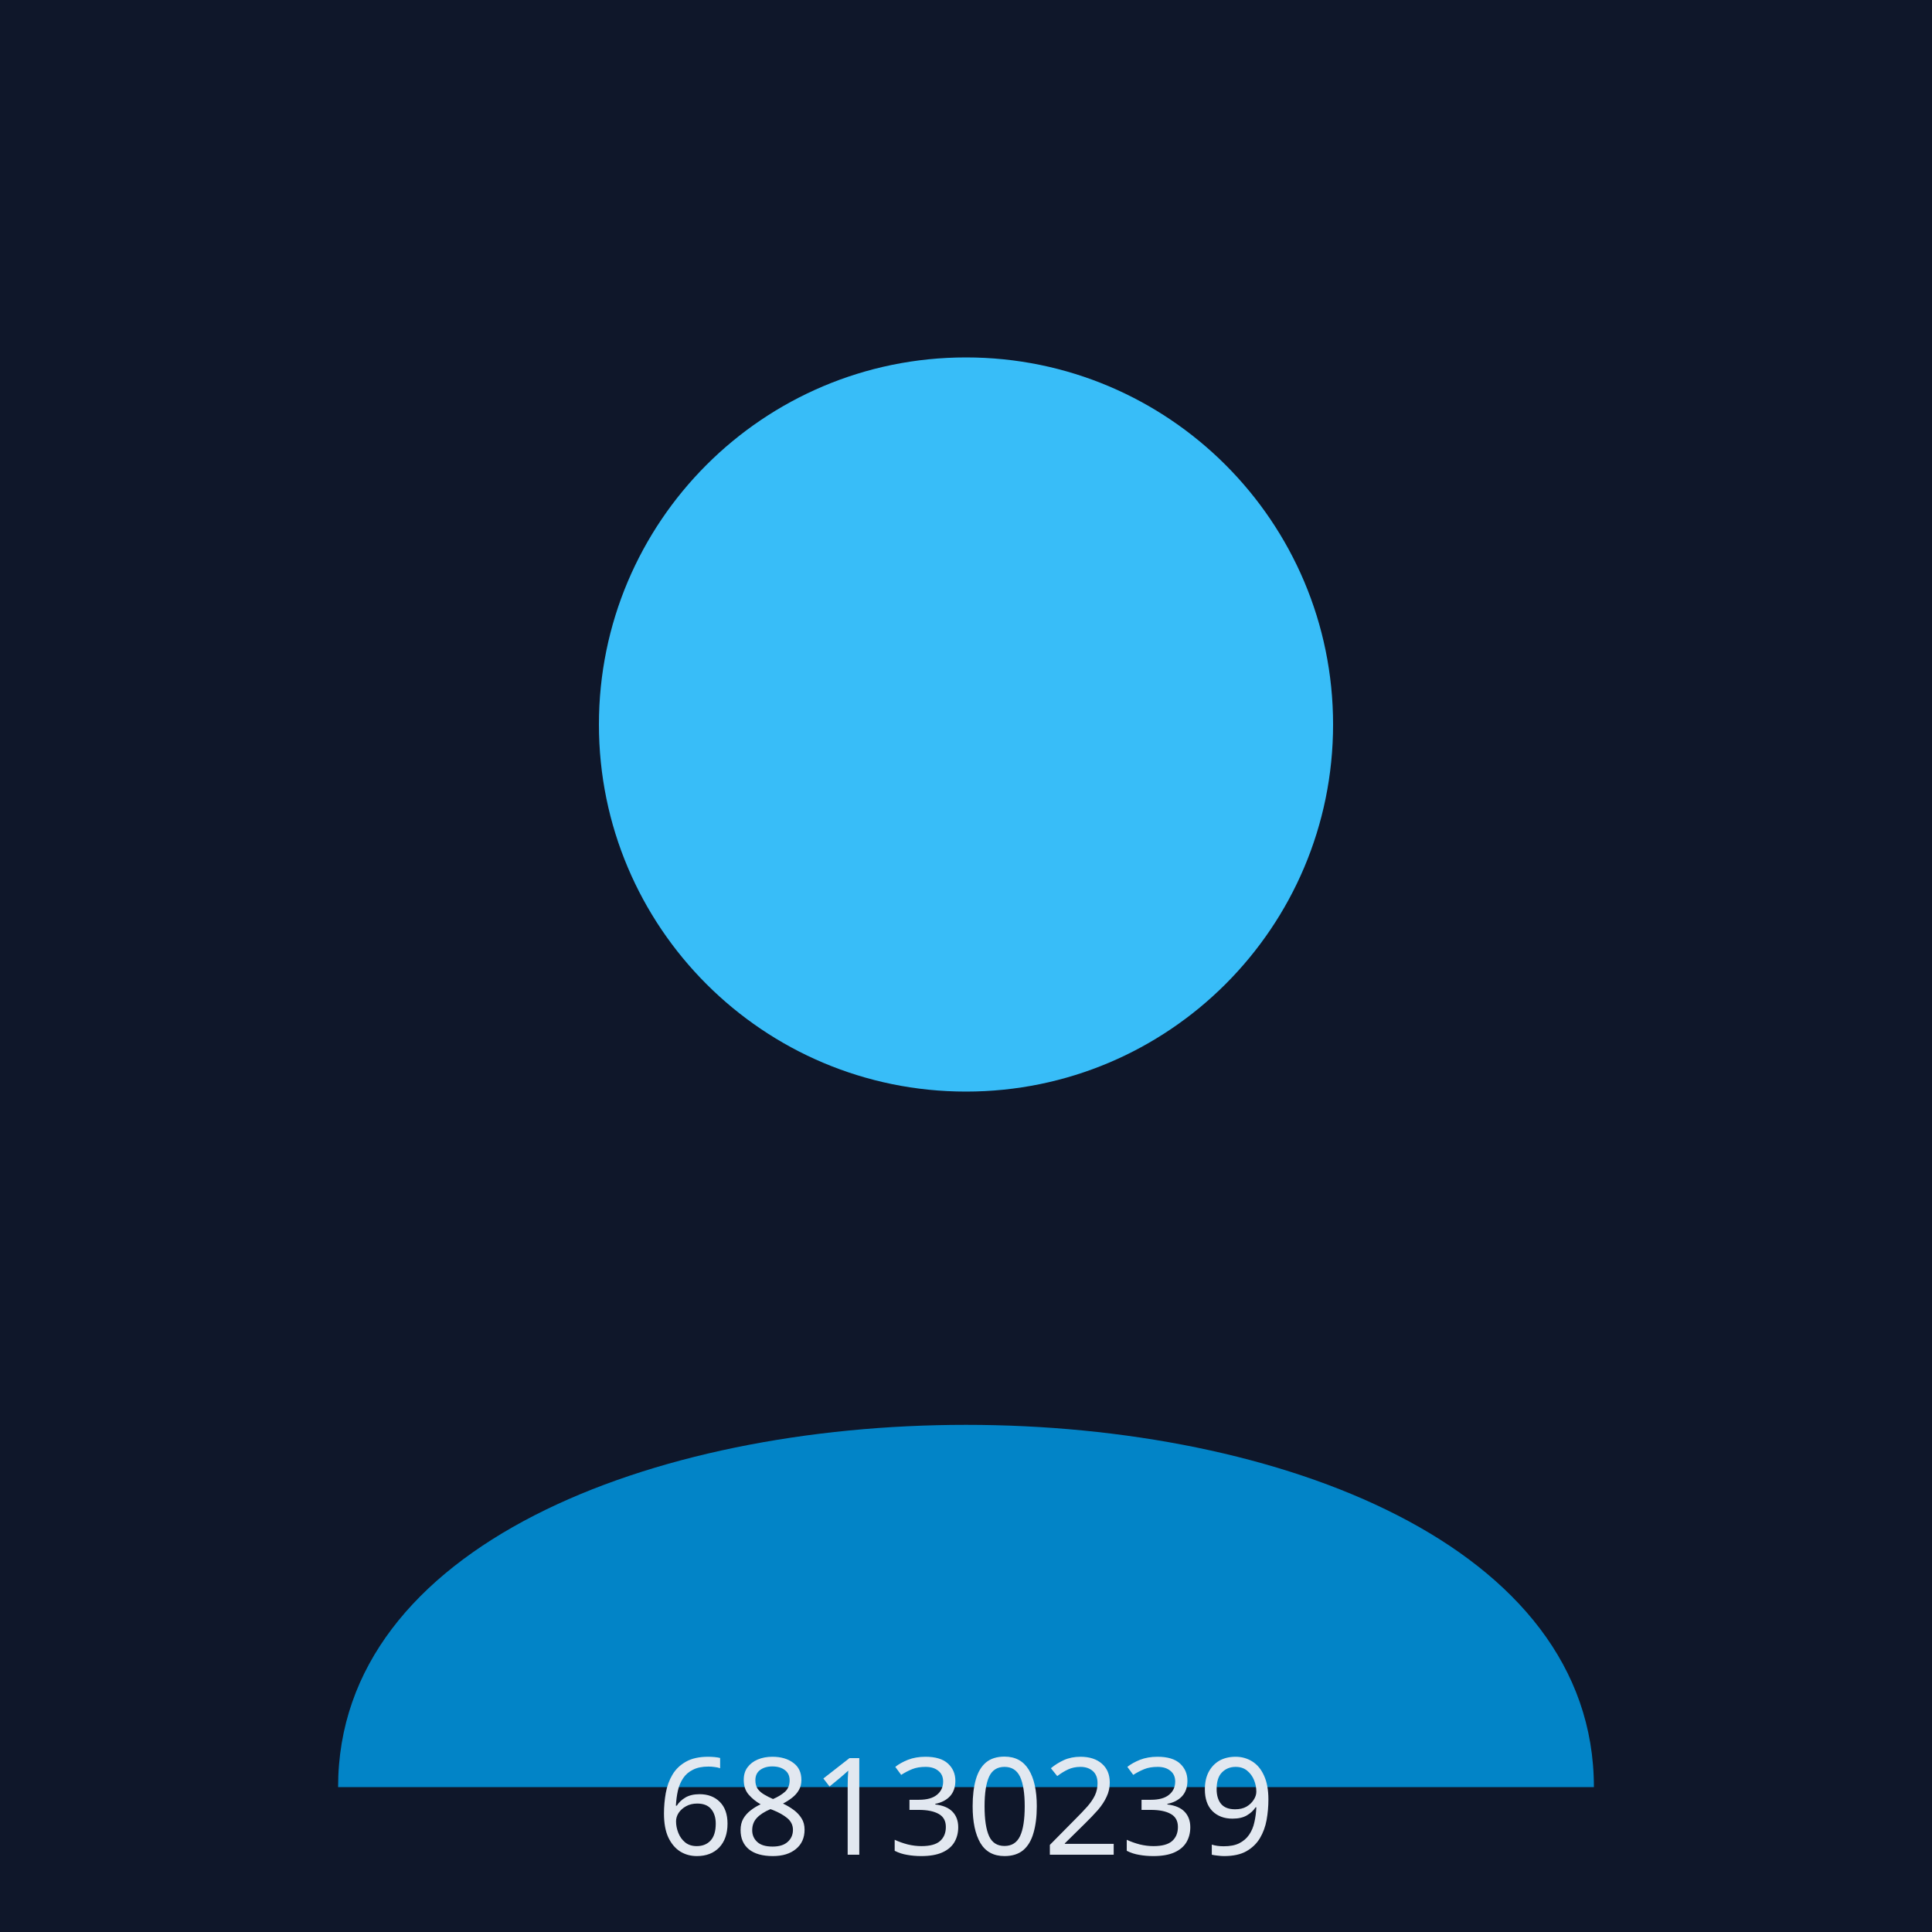
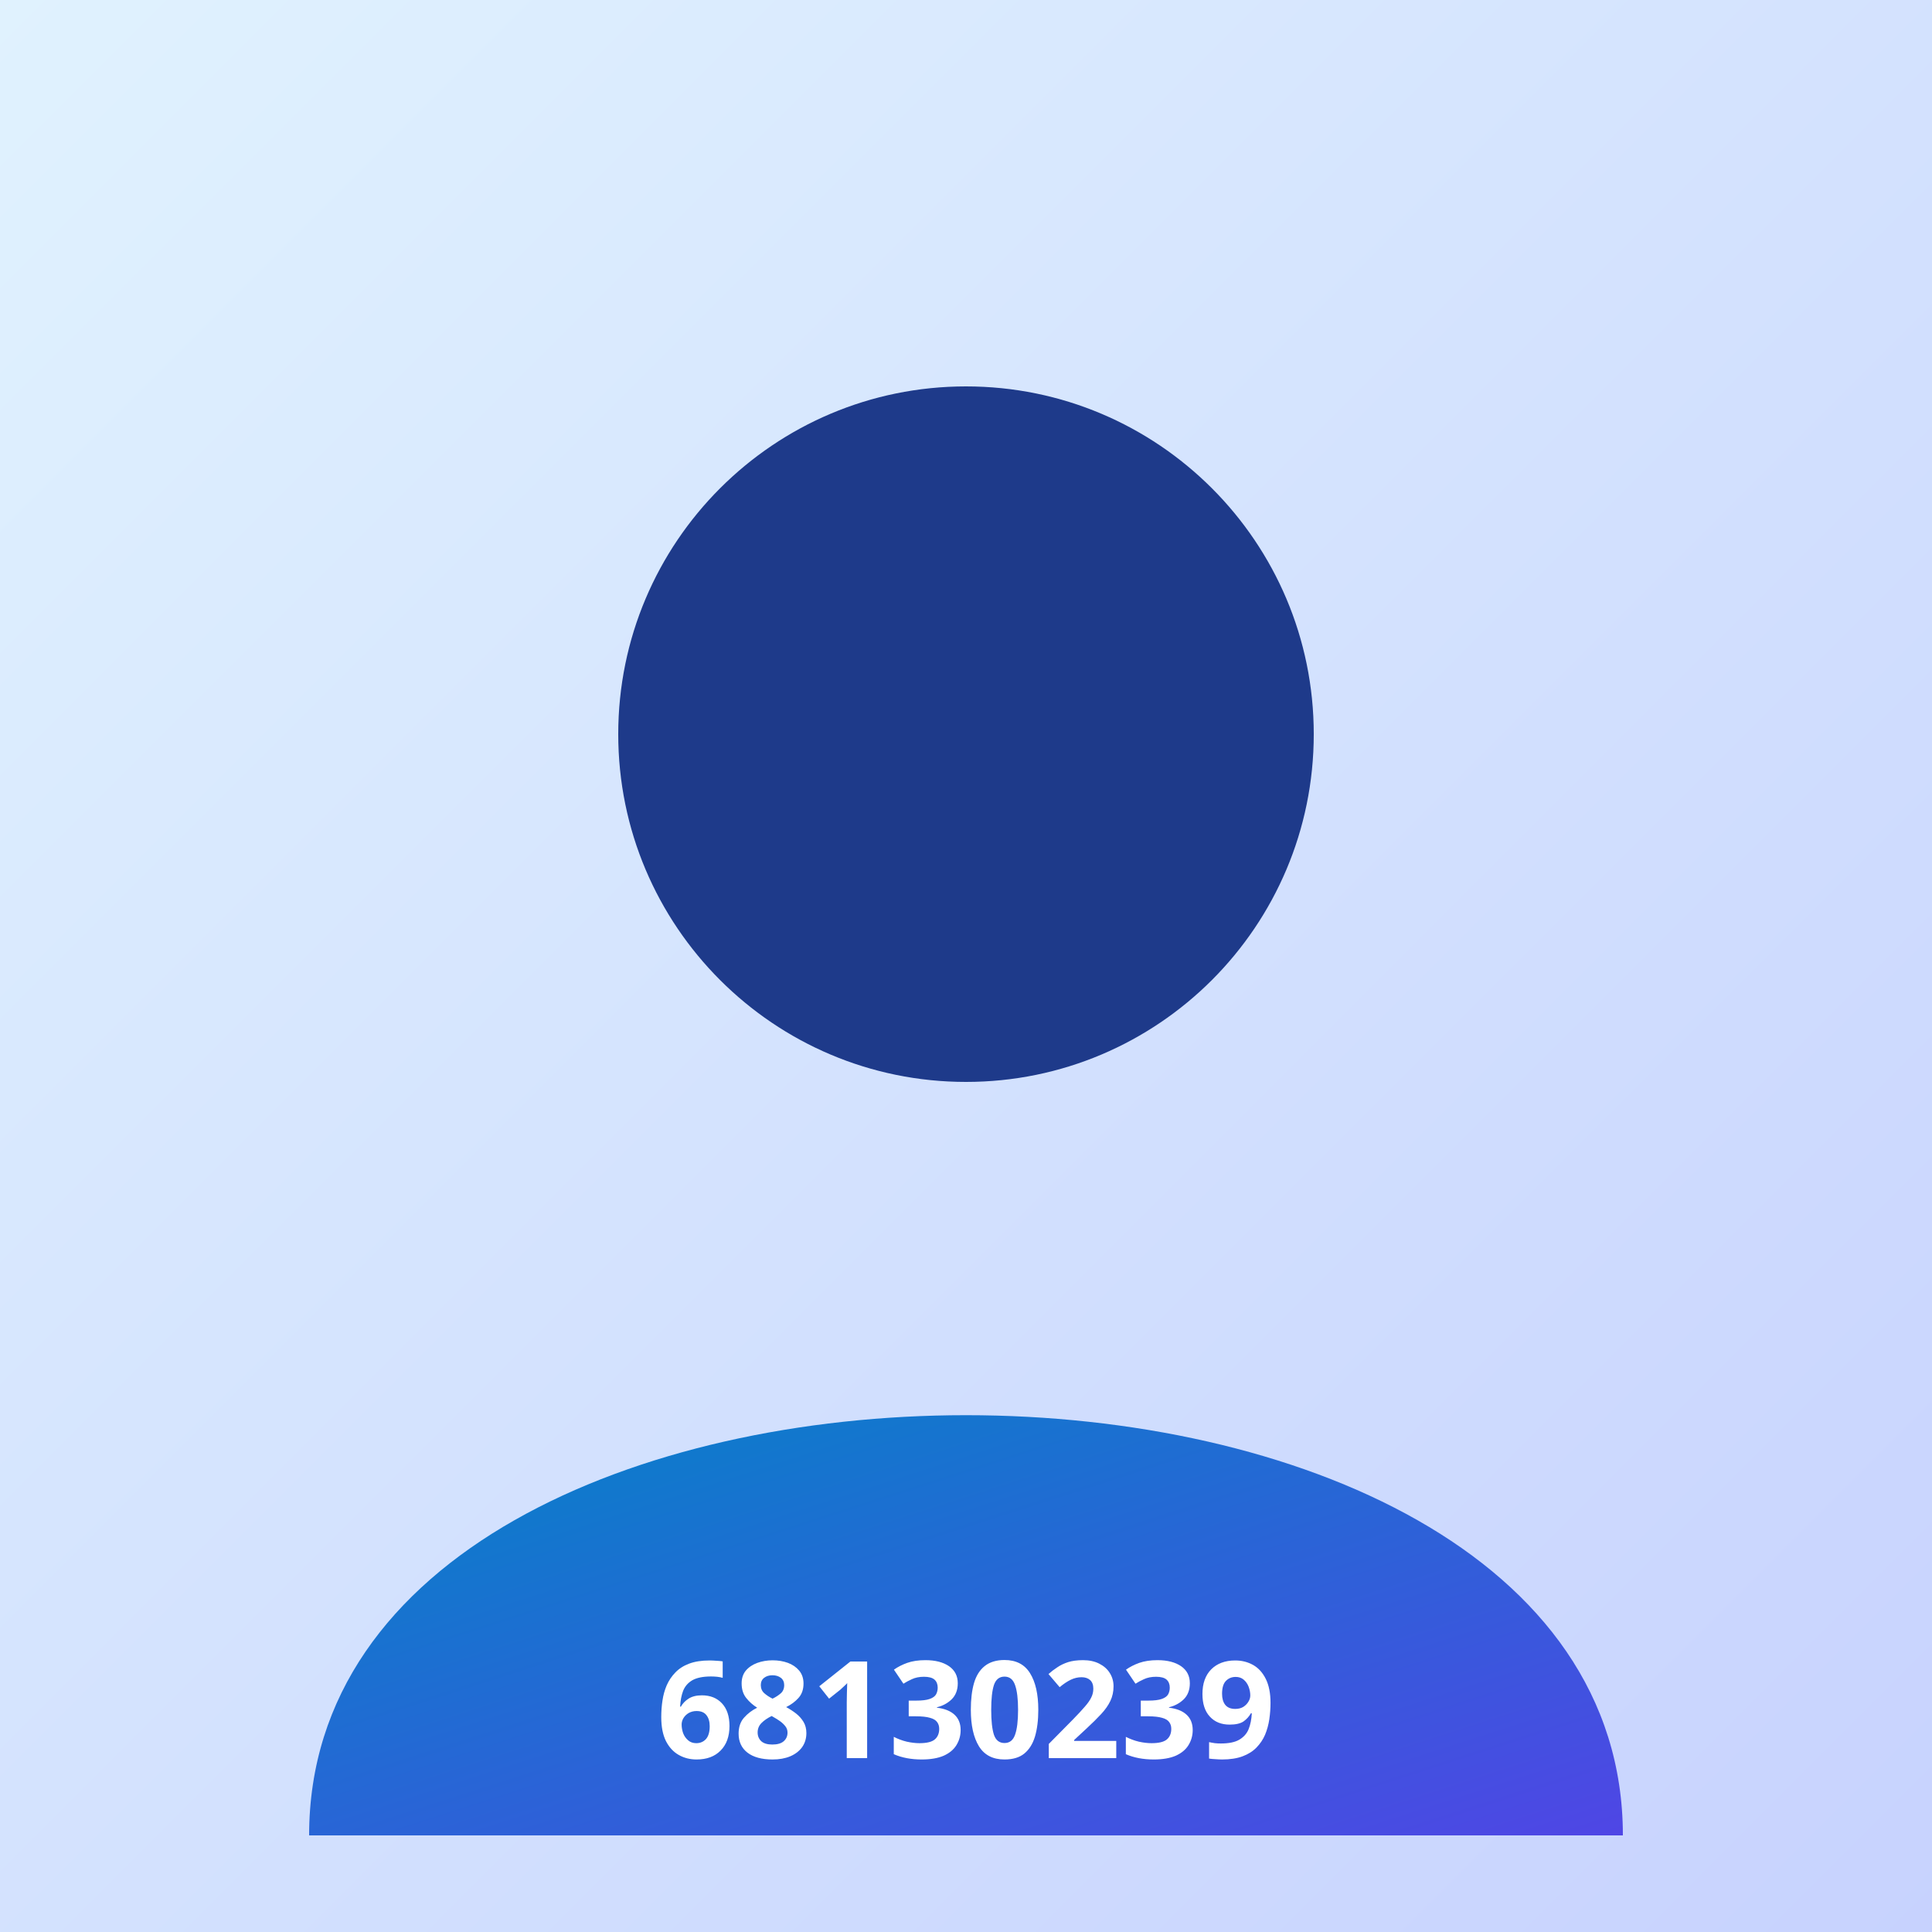
<svg xmlns="http://www.w3.org/2000/svg" viewBox="0 0 200 200">
-   <rect width="200" height="200" fill="#0f172a" />
-   <circle cx="100" cy="75" r="38" fill="#38bdf8" />
-   <path d="M35 185 C35 135, 165 135, 165 185 Z" fill="#0284c7" />
-   <text x="100" y="192" font-family="sans-serif" font-size="14" fill="#e2e8f0" text-anchor="middle">68130239</text>
+   <defs>
+     <linearGradient id="bg" x1="0" y1="0" x2="1" y2="1">
+       <stop offset="0%" stop-color="#e0f2fe" />
+       <stop offset="100%" stop-color="#c7d2fe" />
+     </linearGradient>
+     <linearGradient id="shirt" x1="0" y1="0" x2="1" y2="1">
+       <stop offset="0%" stop-color="#0284c7" />
+       <stop offset="100%" stop-color="#4f46e5" />
+     </linearGradient>
+   </defs>
+   <rect width="200" height="200" fill="url(#bg)" />
+   <circle cx="100" cy="76" r="36" fill="#1e3a8a" />
+   <path d="M32 190 C32 132, 168 132, 168 190 Z" fill="url(#shirt)" />
+   <text x="100" y="182" font-family="Segoe UI, sans-serif" font-weight="bold" font-size="14" fill="#ffffff" text-anchor="middle">68130239</text>
</svg>
